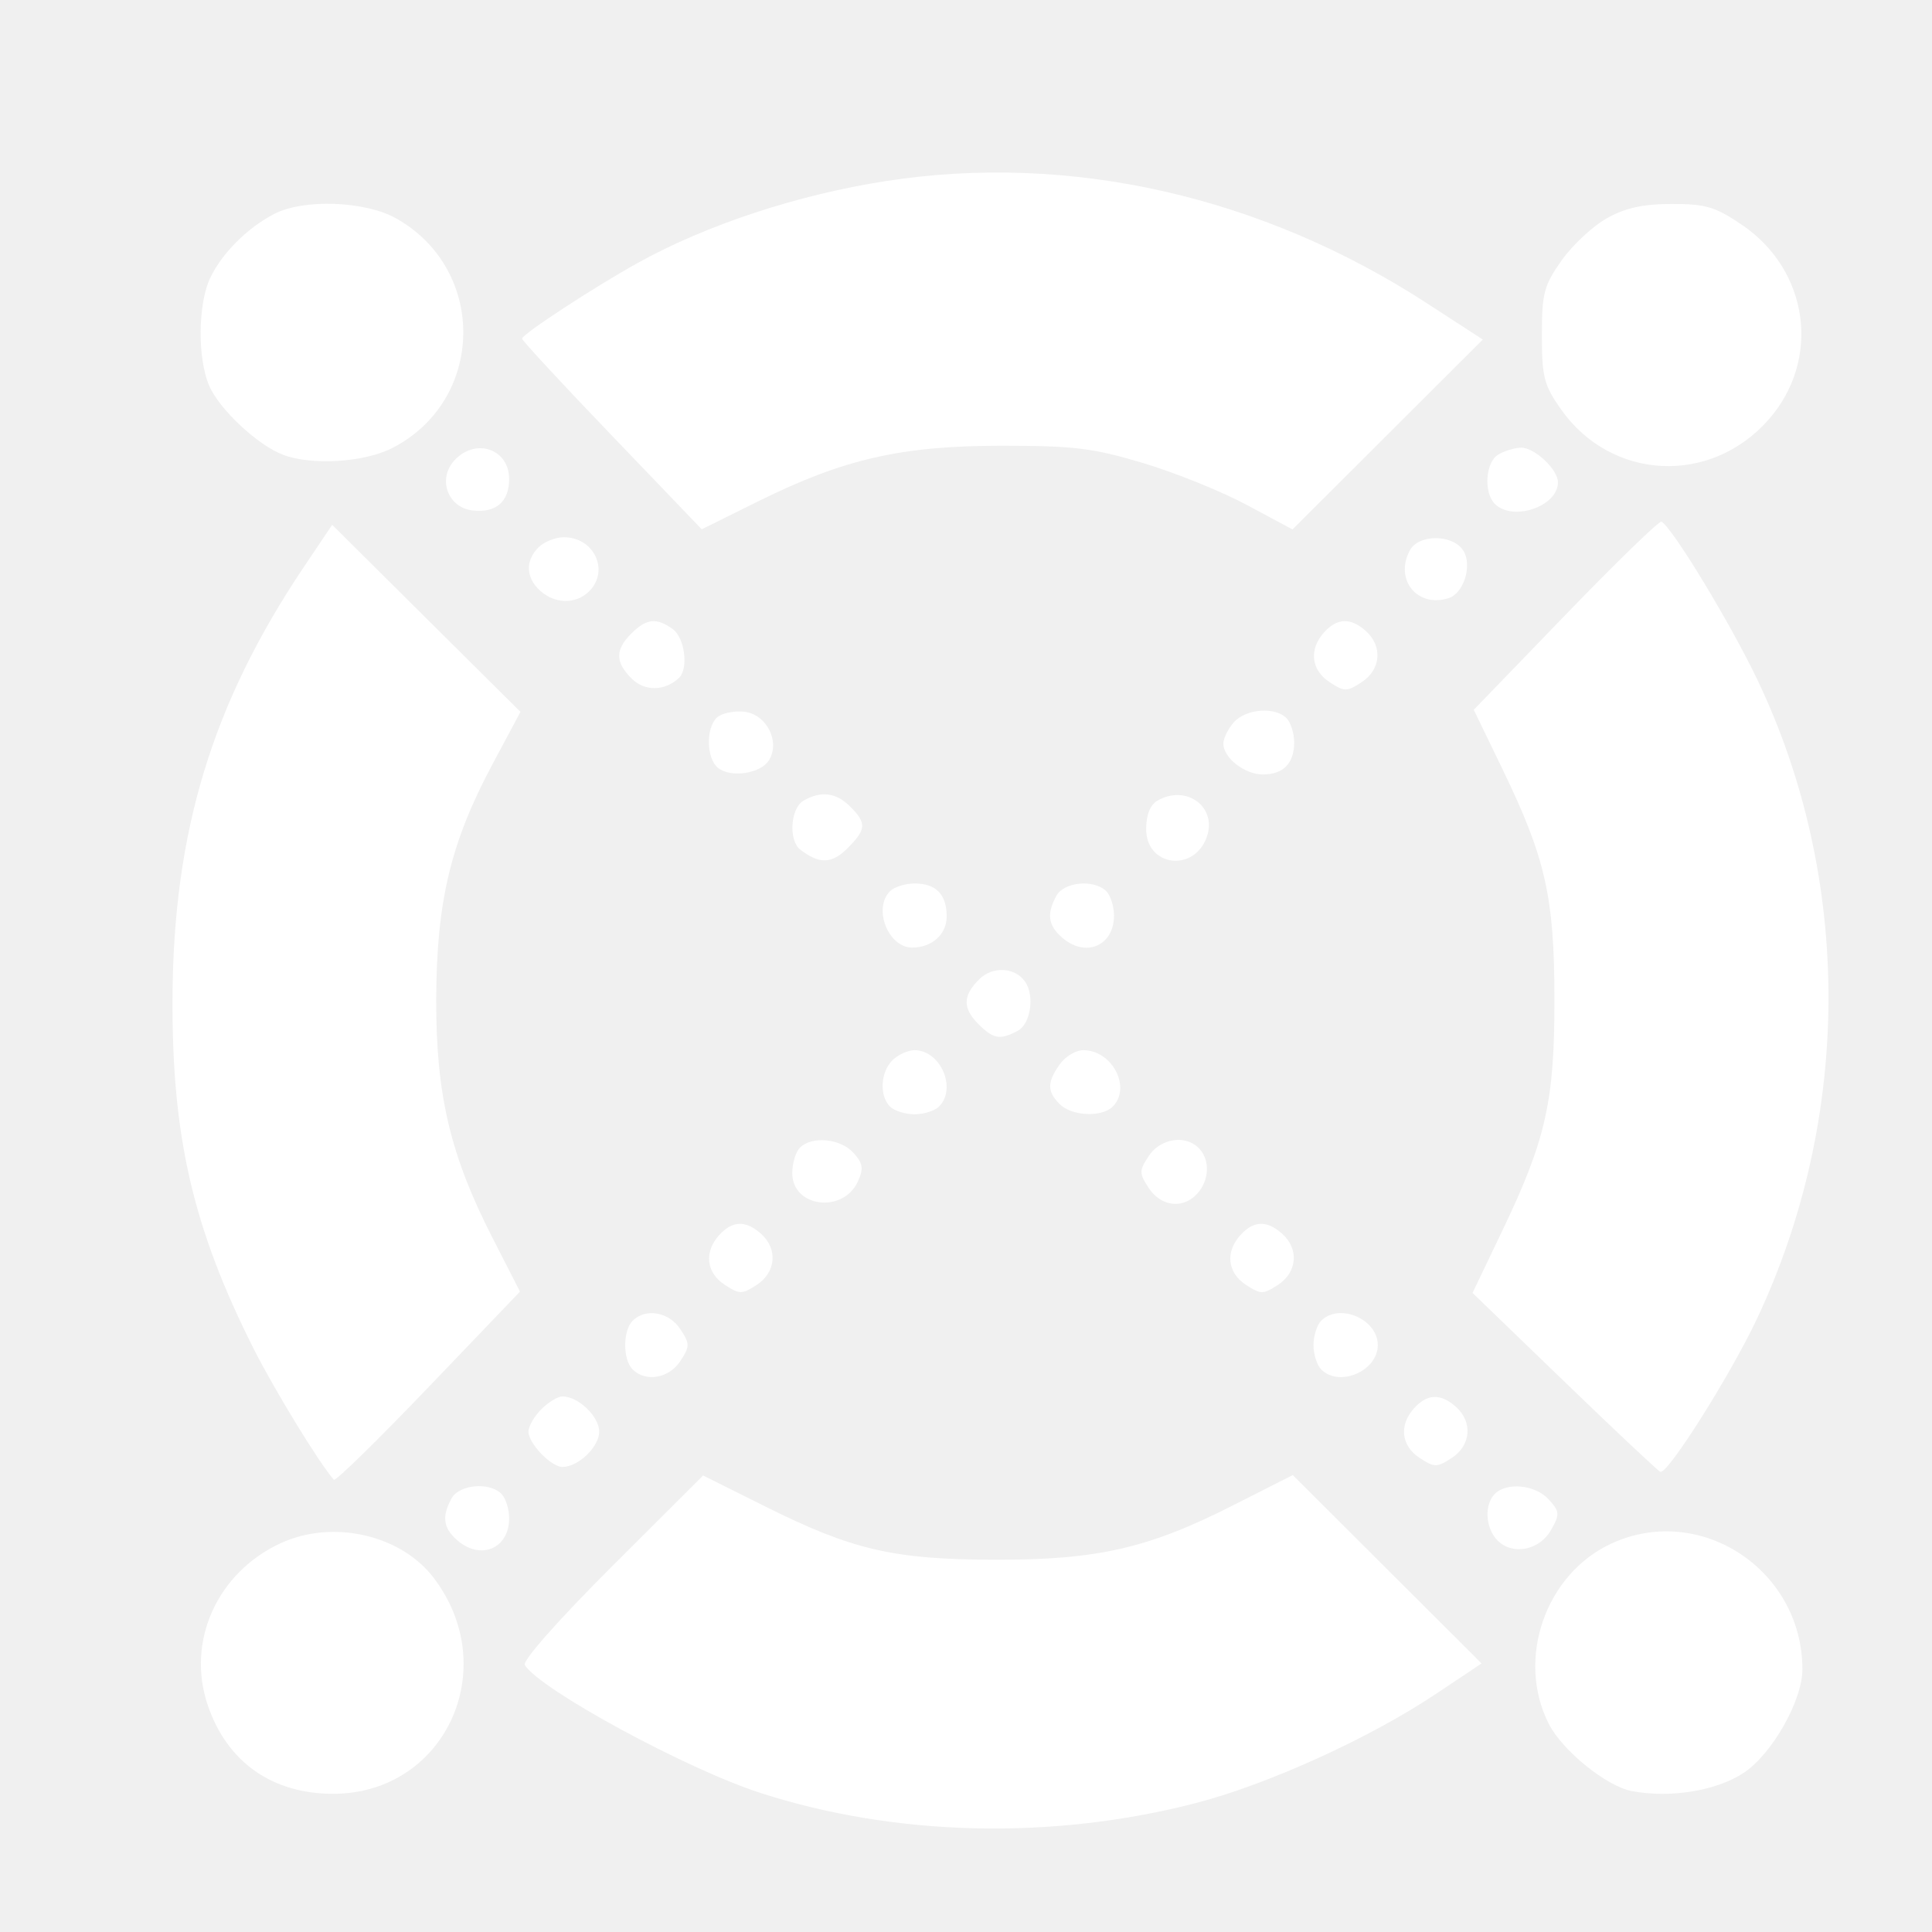
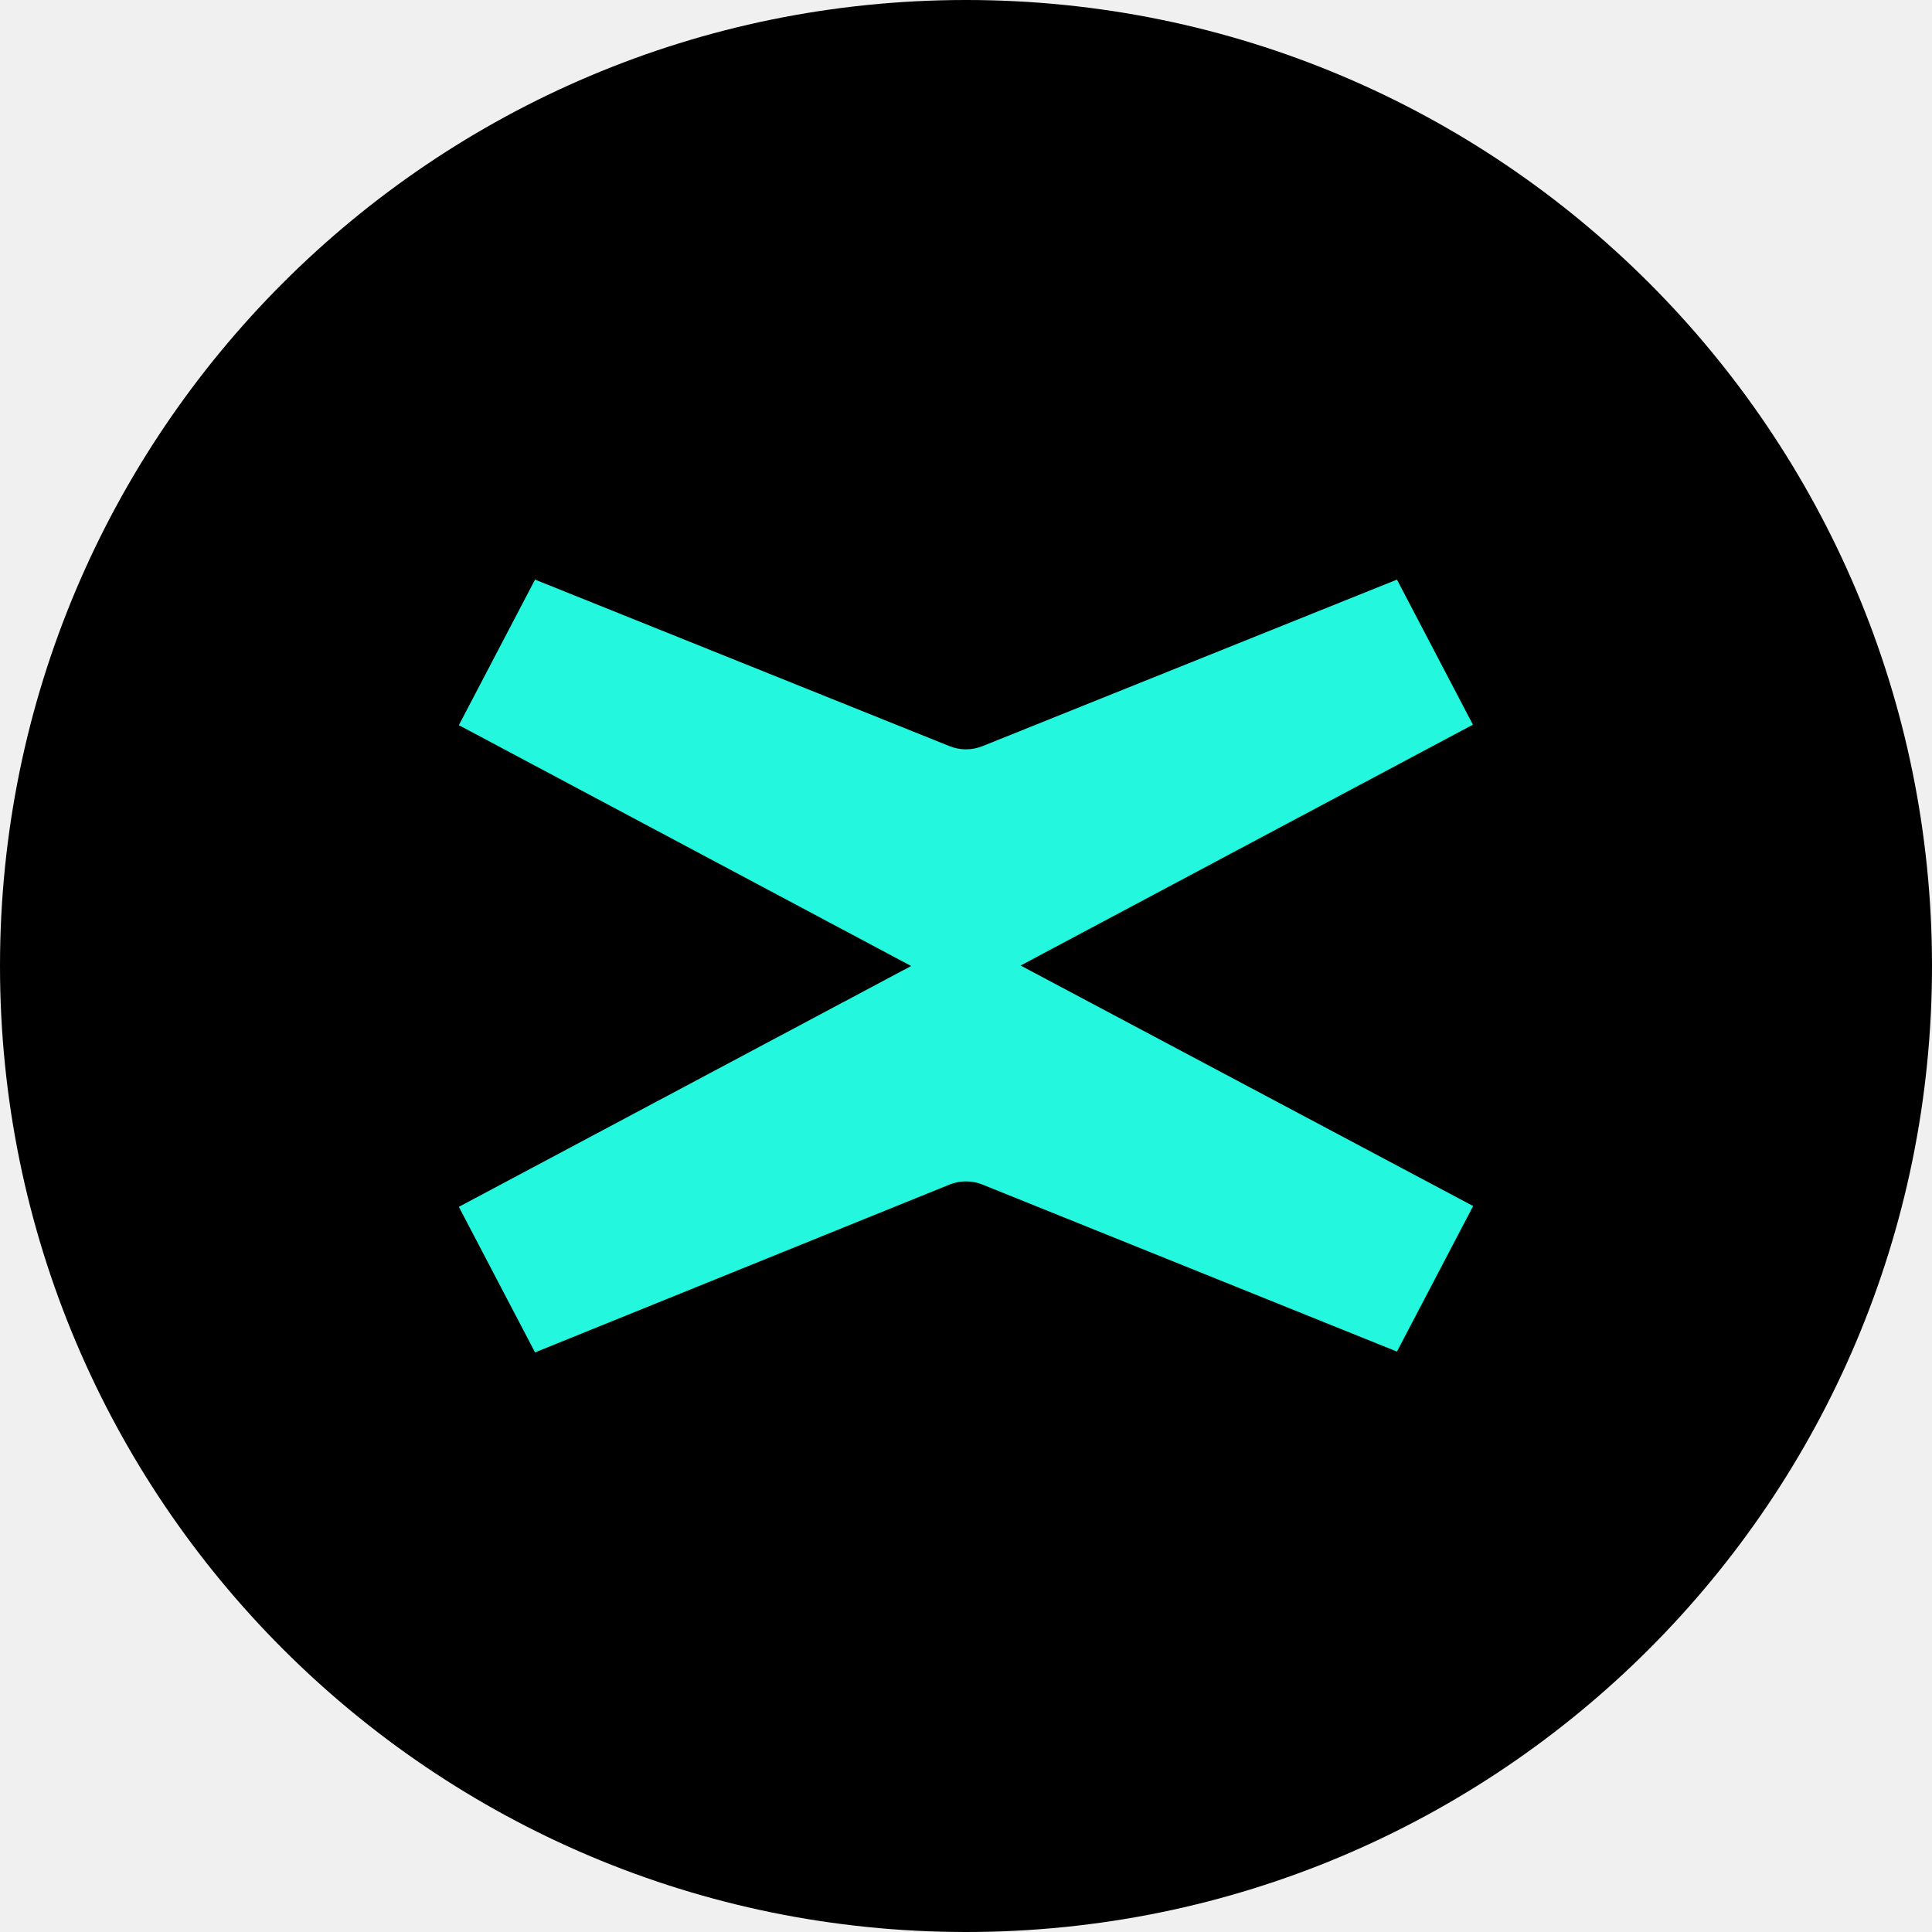
- <svg xmlns="http://www.w3.org/2000/svg" width="24" height="24" viewBox="-2.5 -2.5 28 28" fill="none">
-   <path d="M6.744 1.31C7.74 0.758 9.056 0.324 10.334 0.125C12.998 -0.29 15.783 0.338 18.181 1.896L18.99 2.421L17.611 3.797L16.232 5.173L15.568 4.817C15.203 4.621 14.526 4.348 14.064 4.21C13.338 3.993 13.062 3.96 12.013 3.96C10.559 3.961 9.729 4.151 8.489 4.765L7.67 5.171L6.368 3.813C5.651 3.067 5.066 2.434 5.066 2.408C5.068 2.343 6.109 1.662 6.744 1.31Z" fill="white" />
-   <path d="M0.547 1.527C0.717 1.17 1.085 0.802 1.475 0.6C1.903 0.379 2.793 0.412 3.243 0.666C4.566 1.413 4.53 3.31 3.179 3.996C2.774 4.202 2.015 4.248 1.602 4.091C1.233 3.952 0.671 3.424 0.529 3.084C0.36 2.682 0.369 1.901 0.547 1.527Z" fill="white" />
-   <path d="M20.13 1.277C20.286 1.056 20.579 0.781 20.783 0.666C21.053 0.514 21.305 0.457 21.724 0.456C22.217 0.455 22.358 0.496 22.743 0.757C23.718 1.415 23.896 2.714 23.13 3.583C22.29 4.536 20.854 4.466 20.126 3.436C19.877 3.084 19.846 2.966 19.846 2.36C19.846 1.752 19.876 1.637 20.13 1.277Z" fill="white" />
-   <path d="M4.35 4.898C3.99 4.857 3.838 4.445 4.084 4.174C4.388 3.839 4.879 4.004 4.879 4.442C4.879 4.772 4.688 4.937 4.35 4.898Z" fill="white" />
-   <path d="M19.165 4.803C18.998 4.636 19.029 4.195 19.217 4.086C19.306 4.034 19.453 3.99 19.543 3.988C19.739 3.985 20.079 4.304 20.079 4.49C20.079 4.839 19.426 5.063 19.165 4.803Z" fill="white" />
-   <path d="M18.859 7.787L20.192 6.407C20.925 5.648 21.549 5.042 21.58 5.06C21.747 5.161 22.576 6.529 22.97 7.353C24.344 10.229 24.343 13.679 22.967 16.605C22.582 17.424 21.668 18.872 21.563 18.831C21.528 18.817 20.902 18.228 20.171 17.522L18.841 16.238L19.272 15.338C19.905 14.015 20.03 13.461 20.028 11.977C20.027 10.5 19.899 9.936 19.277 8.651L18.859 7.787Z" fill="white" />
-   <path d="M0 11.977C0.01 9.559 0.574 7.701 1.895 5.73L2.314 5.106L3.678 6.461L5.043 7.817L4.634 8.582C4.032 9.71 3.827 10.566 3.822 11.977C3.817 13.362 4.025 14.245 4.643 15.45L5.036 16.219L3.709 17.605C2.978 18.368 2.362 18.971 2.339 18.946C2.138 18.725 1.476 17.642 1.173 17.041C0.298 15.3 -0.008 13.98 0 11.977Z" fill="white" />
-   <path d="M5.329 6.062C5.12 5.873 5.11 5.626 5.305 5.432C5.386 5.352 5.551 5.286 5.671 5.286C6.111 5.286 6.338 5.771 6.038 6.07C5.848 6.259 5.544 6.256 5.329 6.062Z" fill="white" />
-   <path d="M18.494 6.169C18.04 6.313 17.705 5.899 17.933 5.476C18.06 5.238 18.558 5.241 18.708 5.481C18.841 5.692 18.714 6.1 18.494 6.169Z" fill="white" />
-   <path d="M6.655 7.335C6.415 7.096 6.413 6.917 6.651 6.68C6.869 6.463 7.017 6.448 7.251 6.618C7.426 6.746 7.482 7.195 7.338 7.327C7.132 7.518 6.842 7.522 6.655 7.335Z" fill="white" />
-   <path d="M16.769 7.386C16.5 7.21 16.467 6.91 16.69 6.664C16.881 6.454 17.076 6.448 17.298 6.648C17.541 6.867 17.512 7.205 17.235 7.386C17.019 7.527 16.985 7.527 16.769 7.386Z" fill="white" />
-   <path d="M7.904 8.627C7.739 8.491 7.728 8.06 7.886 7.903C7.95 7.839 8.127 7.799 8.28 7.814C8.608 7.847 8.814 8.248 8.643 8.52C8.521 8.714 8.086 8.777 7.904 8.627Z" fill="white" />
-   <path d="M15.23 8.276C15.23 8.199 15.3 8.059 15.384 7.965C15.56 7.772 15.977 7.74 16.144 7.907C16.206 7.968 16.256 8.127 16.256 8.26C16.256 8.563 16.098 8.724 15.802 8.724C15.537 8.724 15.23 8.483 15.23 8.276Z" fill="white" />
-   <path d="M9.099 9.814C8.925 9.68 8.955 9.214 9.145 9.104C9.397 8.958 9.617 8.985 9.821 9.189C10.063 9.43 10.056 9.521 9.78 9.796C9.555 10.021 9.373 10.025 9.099 9.814Z" fill="white" />
-   <path d="M14.111 9.516C14.111 9.311 14.169 9.165 14.274 9.104C14.691 8.862 15.143 9.194 14.99 9.629C14.806 10.149 14.111 10.059 14.111 9.516Z" fill="white" />
-   <path d="M10.72 11.233C10.372 11.233 10.149 10.665 10.399 10.416C10.461 10.354 10.62 10.304 10.754 10.304C11.066 10.304 11.22 10.462 11.22 10.784C11.22 11.041 11.006 11.233 10.72 11.233Z" fill="white" />
-   <path d="M12.883 11.079C12.689 10.905 12.669 10.744 12.809 10.484C12.918 10.28 13.355 10.239 13.533 10.416C13.594 10.477 13.645 10.636 13.645 10.769C13.645 11.215 13.223 11.387 12.883 11.079Z" fill="white" />
-   <path d="M11.686 12.348C11.449 12.112 11.45 11.933 11.691 11.693C11.888 11.497 12.217 11.517 12.361 11.734C12.497 11.939 12.434 12.341 12.252 12.438C11.996 12.575 11.898 12.559 11.686 12.348Z" fill="white" />
-   <path d="M10.399 13.538C10.242 13.381 10.26 13.039 10.434 12.866C10.515 12.786 10.659 12.72 10.754 12.72C11.131 12.72 11.372 13.275 11.108 13.538C11.047 13.599 10.887 13.649 10.754 13.649C10.62 13.649 10.461 13.599 10.399 13.538Z" fill="white" />
-   <path d="M12.859 13.503C12.674 13.319 12.674 13.187 12.857 12.927C12.937 12.813 13.091 12.72 13.2 12.72C13.619 12.72 13.902 13.263 13.626 13.538C13.468 13.696 13.032 13.676 12.859 13.503Z" fill="white" />
-   <path d="M8.982 14.501C8.982 14.36 9.032 14.194 9.094 14.132C9.266 13.96 9.68 14 9.868 14.207C10.007 14.36 10.019 14.434 9.933 14.623C9.718 15.092 8.982 14.998 8.982 14.501Z" fill="white" />
-   <path d="M14.149 14.718C14.008 14.503 14.008 14.468 14.149 14.253C14.298 14.026 14.61 13.951 14.817 14.092C15.011 14.224 15.049 14.509 14.904 14.731C14.71 15.025 14.347 15.018 14.149 14.718Z" fill="white" />
-   <path d="M8.003 16.12C7.734 15.945 7.701 15.644 7.924 15.399C8.116 15.188 8.31 15.183 8.532 15.383C8.775 15.602 8.746 15.939 8.469 16.12C8.253 16.261 8.219 16.261 8.003 16.12Z" fill="white" />
-   <path d="M15.556 16.12C15.288 15.945 15.255 15.644 15.478 15.399C15.669 15.188 15.864 15.183 16.085 15.383C16.328 15.602 16.3 15.939 16.023 16.12C15.807 16.261 15.772 16.261 15.556 16.12Z" fill="white" />
-   <path d="M6.669 17.347C6.525 17.204 6.525 16.785 6.669 16.641C6.857 16.454 7.195 16.513 7.359 16.762C7.5 16.977 7.5 17.011 7.359 17.227C7.195 17.476 6.857 17.535 6.669 17.347Z" fill="white" />
-   <path d="M16.536 16.994C16.536 16.861 16.586 16.703 16.648 16.641C16.911 16.378 17.468 16.618 17.468 16.994C17.468 17.37 16.911 17.61 16.648 17.347C16.586 17.286 16.536 17.127 16.536 16.994Z" fill="white" />
-   <path d="M5.159 18.249C5.159 18.172 5.242 18.026 5.345 17.924C5.448 17.821 5.585 17.738 5.651 17.738C5.881 17.738 6.184 18.028 6.184 18.249C6.184 18.469 5.881 18.76 5.651 18.76C5.487 18.76 5.159 18.419 5.159 18.249Z" fill="white" />
-   <path d="M18.074 18.629C17.805 18.453 17.773 18.153 17.995 17.908C18.187 17.697 18.381 17.692 18.603 17.891C18.846 18.111 18.818 18.448 18.541 18.629C18.325 18.77 18.29 18.77 18.074 18.629Z" fill="white" />
-   <path d="M5.106 21.631C5.068 21.57 5.594 20.976 6.366 20.205L7.69 18.884L8.592 19.334C9.852 19.963 10.452 20.102 11.919 20.105C13.405 20.108 14.144 19.939 15.369 19.317L16.236 18.878L17.604 20.243L18.972 21.608L18.314 22.047C17.352 22.691 15.873 23.362 14.821 23.634C12.742 24.17 10.473 24.116 8.516 23.483C7.446 23.137 5.326 21.985 5.106 21.631Z" fill="white" />
-   <path d="M4.117 19.814C3.923 19.639 3.903 19.478 4.043 19.218C4.152 19.015 4.59 18.973 4.767 19.15C4.828 19.211 4.879 19.37 4.879 19.503C4.879 19.949 4.457 20.121 4.117 19.814Z" fill="white" />
-   <path d="M19.205 19.827C19.027 19.649 19.007 19.308 19.165 19.15C19.34 18.976 19.753 19.019 19.945 19.231C20.105 19.406 20.108 19.445 19.98 19.672C19.814 19.968 19.425 20.046 19.205 19.827Z" fill="white" />
-   <path d="M0.509 22.207C0.199 21.285 0.649 20.289 1.568 19.865C2.321 19.518 3.308 19.741 3.785 20.367C4.787 21.684 3.949 23.492 2.334 23.497C1.444 23.5 0.787 23.035 0.509 22.207Z" fill="white" />
-   <path d="M19.946 22.483C19.467 21.54 19.902 20.301 20.865 19.865C22.151 19.283 23.62 20.256 23.622 21.692C23.623 22.144 23.182 22.922 22.77 23.194C22.375 23.454 21.71 23.563 21.151 23.458C20.784 23.39 20.142 22.87 19.946 22.483Z" fill="white" />
+ <svg xmlns="http://www.w3.org/2000/svg" width="300" height="300" viewBox="0 0 300 300" fill="none" class="expanded">
+   <rect width="300" height="300" rx="150" fill="black" id="egld-token" />
+   <path d="M158.482 149.928L228.714 112.529L216.919 90L152.575 115.854C150.923 116.523 149.077 116.523 147.425 115.854L83.081 90L71.25 112.602L141.482 150L71.25 187.398L83.081 210L147.425 183.948C149.077 183.279 150.923 183.279 152.575 183.948L216.919 209.874L228.75 187.272L158.482 149.928Z" fill="#23F7DD" />
</svg>
